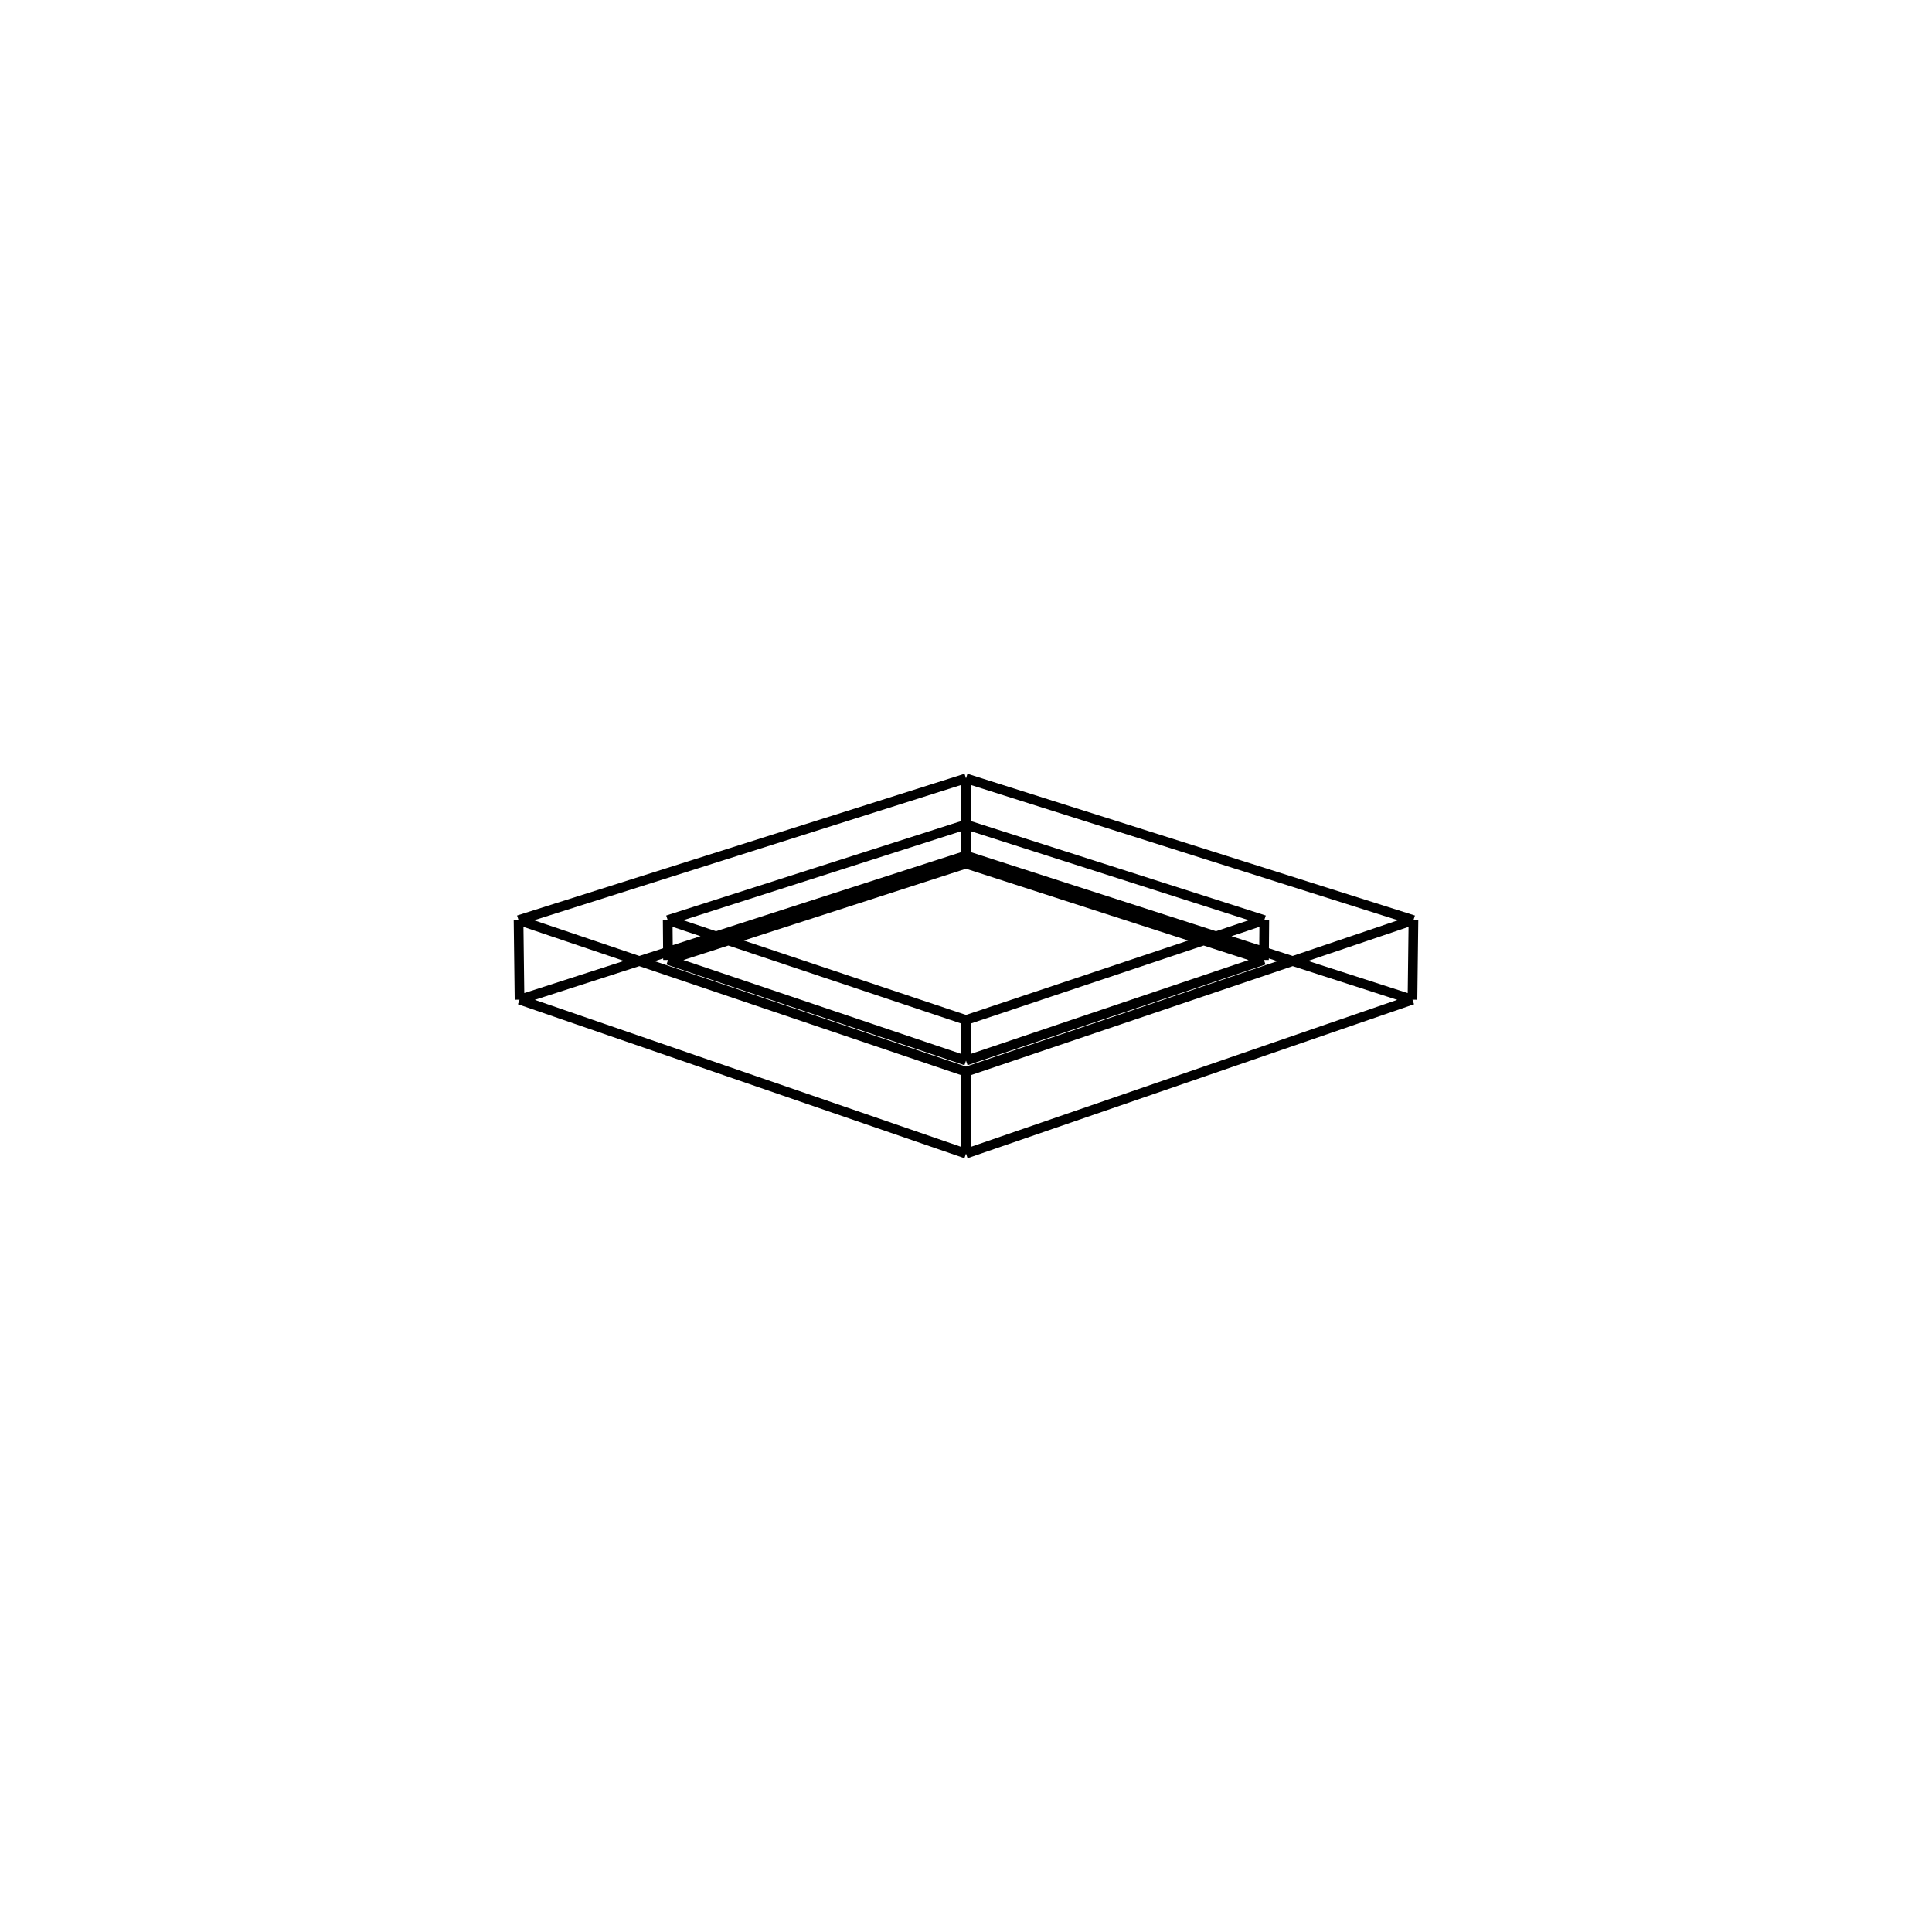
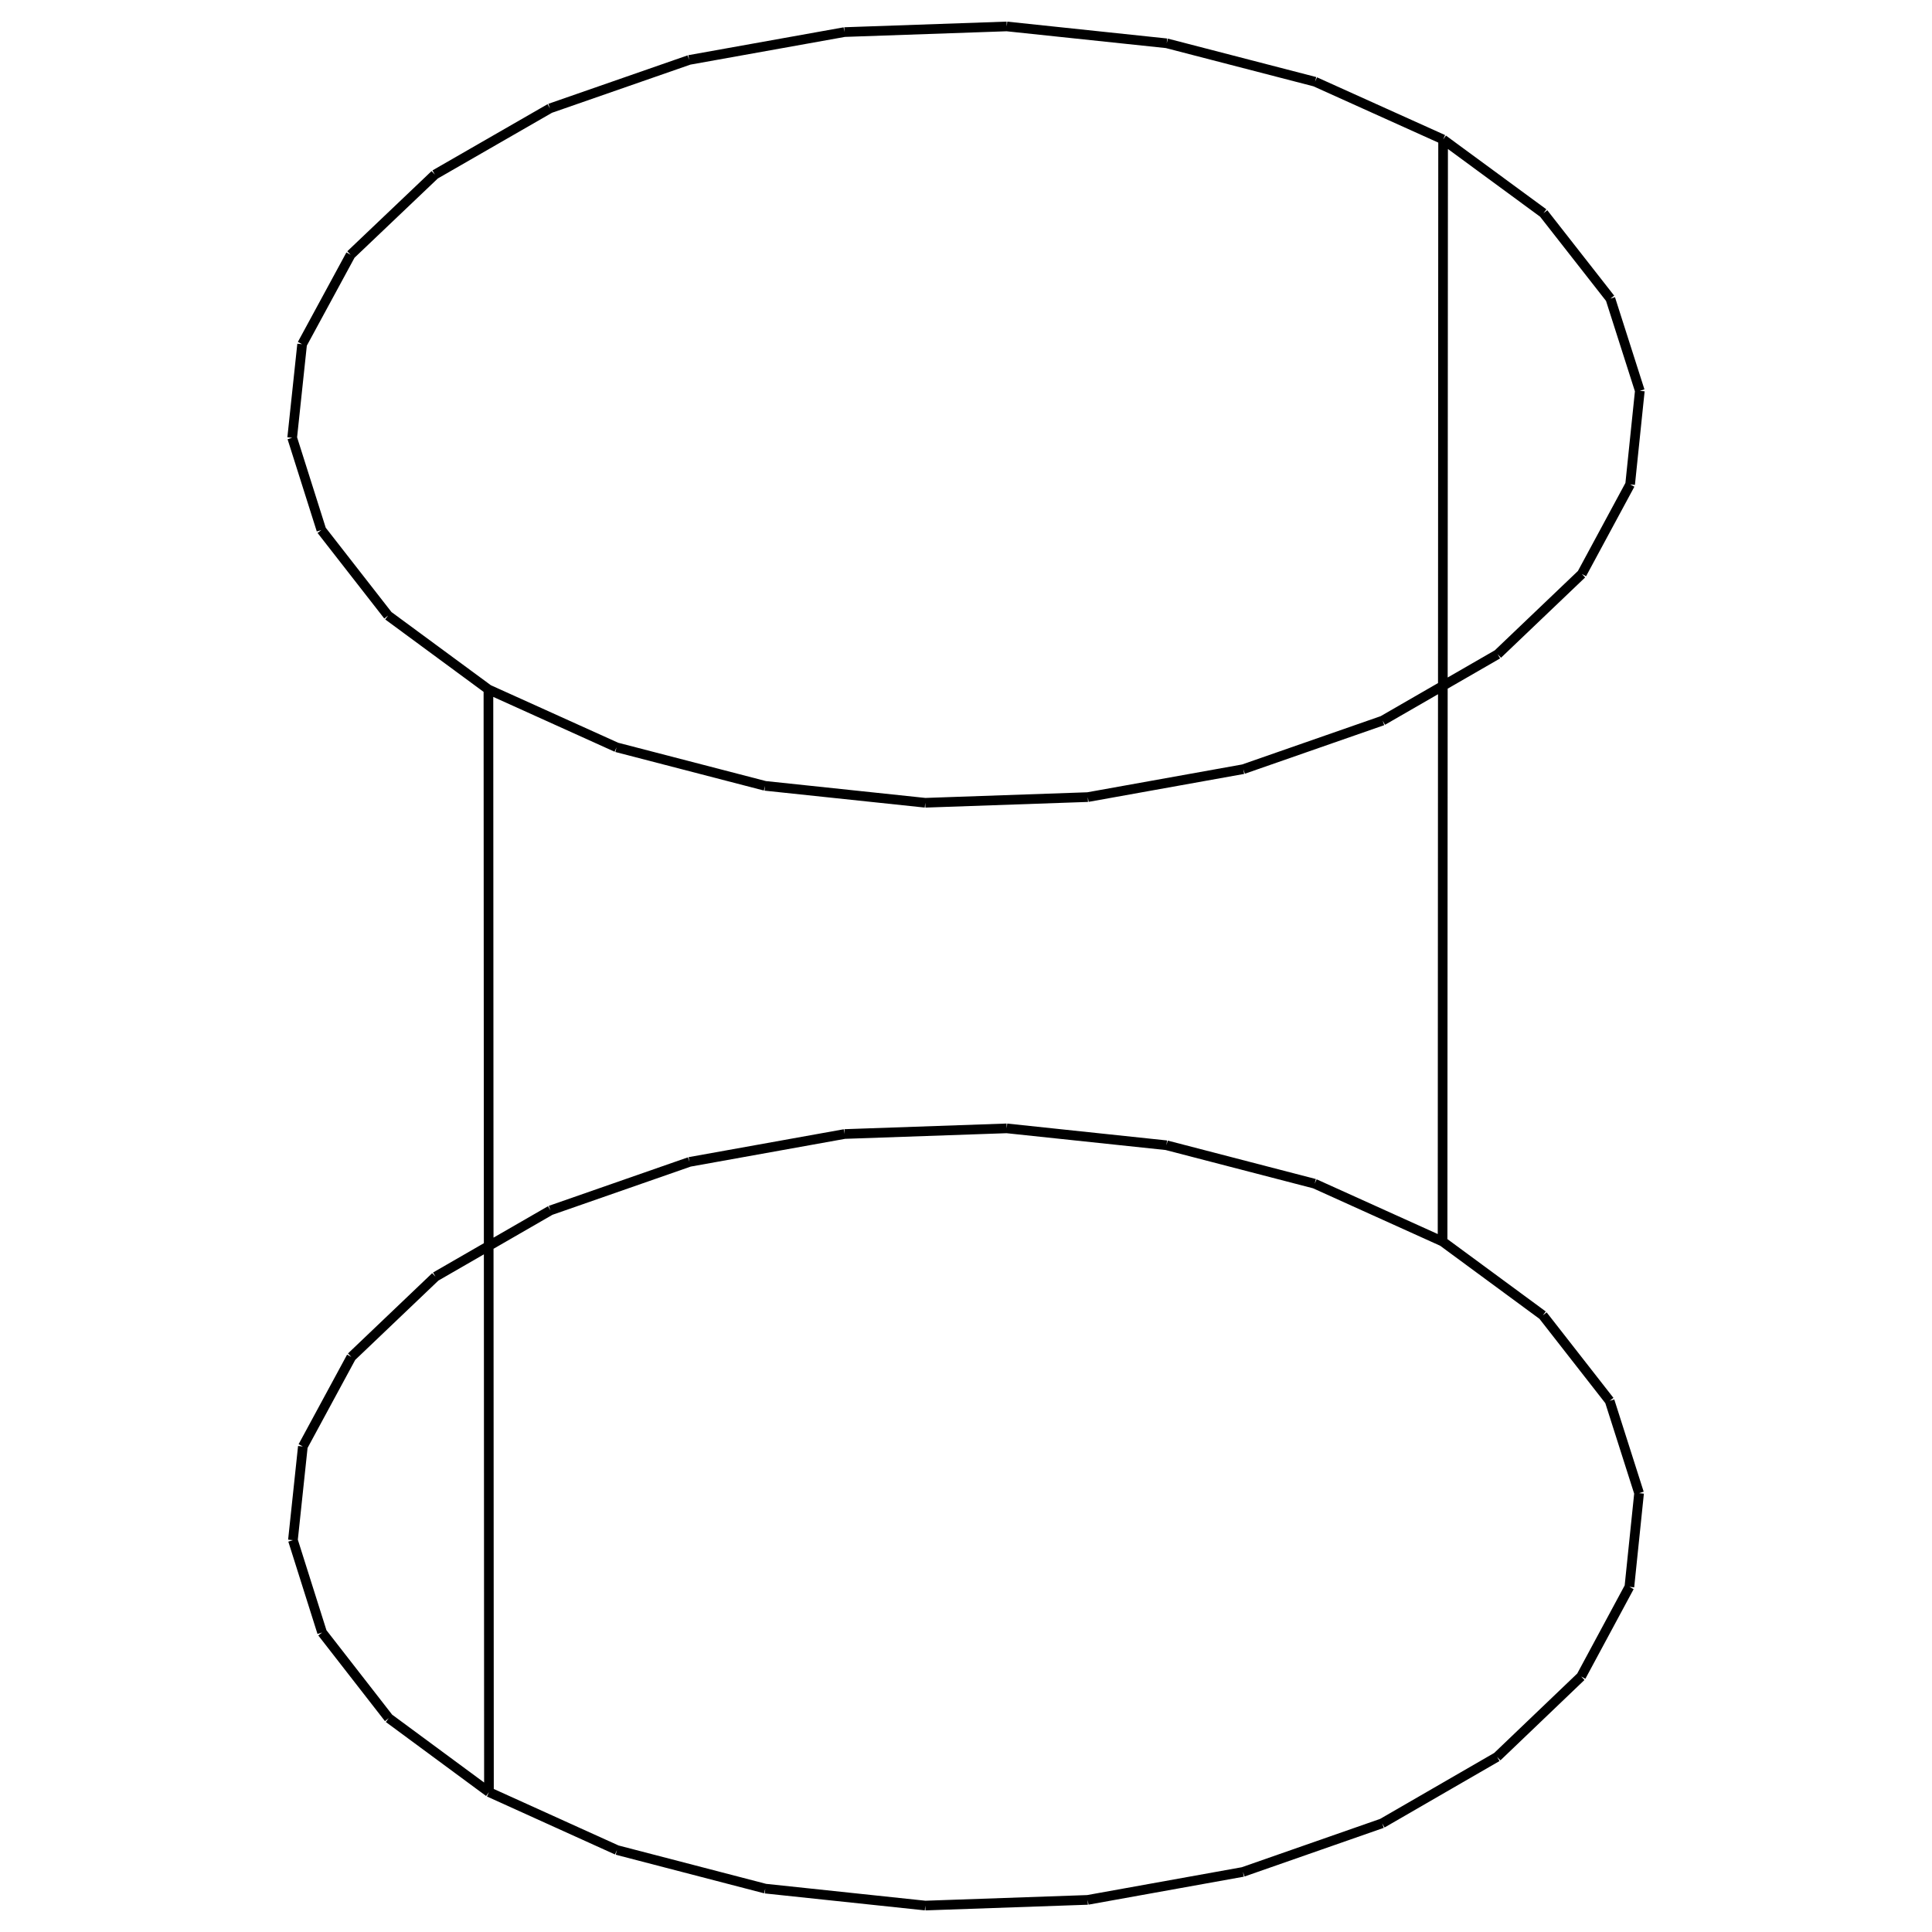
<svg xmlns="http://www.w3.org/2000/svg" viewBox="0 0 800 800">
-   <path d="M400,354.309 L400,322.306 M215.127,413.945 L214.715,381.006 M400,354.309 L215.127,413.945 M400,322.306 L214.715,381.006 M584.873,413.945 L585.285,381.006 M584.873,413.945 L400,354.309 M585.285,381.006 L400,322.306 M400,477.694 L400,443.763 M215.127,413.945 L400,477.694 M214.715,381.006 L400,443.763 M400,477.694 L584.873,413.945 M400,443.763 L585.285,381.006 M400,422.368 L276.477,381.006 M523.523,381.006 L400,422.368 M400,341.446 L523.523,381.006 M276.477,381.006 L400,341.446 M276.614,397.494 L400,439.184 M400,439.184 L400,422.368 M276.614,397.494 L276.477,381.006 M400,439.184 L523.386,397.494 M523.386,397.494 L523.523,381.006 M523.386,397.494 L400,357.618 M400,357.618 L400,341.446 M400,357.618 L276.614,397.494" stroke="black" stroke-width="4" fill="red" />
+   <path d="M597.339,514.09 L597.558,57.753 M202.468,742.069 L202.248,285.477 M597.339,514.09 L638.864,544.653 M638.864,544.653 L666.524,580.069 M666.524,580.069 L678.707,618.284 M678.707,618.284 L674.694,657.079 M674.694,657.079 L654.712,694.199 M654.712,694.199 L619.914,727.483 M619.914,727.483 L572.318,754.993 M572.318,754.993 L514.689,775.125 M514.689,775.125 L450.382,786.704 M450.382,786.704 L383.141,789.054 M383.141,789.054 L316.883,782.038 M316.883,782.038 L255.467,766.066 M255.467,766.066 L202.468,742.069 M597.558,57.753 L639.129,88.281 M639.129,88.281 L666.821,123.657 M666.821,123.657 L679.016,161.83 M679.016,161.83 L675,200.581 M675,200.581 L654.996,237.66 M654.996,237.66 L620.159,270.907 M620.159,270.907 L572.509,298.387 M572.509,298.387 L514.817,318.496 M514.817,318.496 L450.438,330.062 M450.438,330.062 L383.123,332.41 M383.123,332.41 L316.791,325.402 M316.791,325.402 L255.306,309.447 M255.306,309.447 L202.248,285.477 M202.468,742.069 L160.968,711.448 M160.968,711.448 L133.378,675.987 M133.378,675.987 L121.294,637.75 M121.294,637.75 L125.41,598.963 M125.41,598.963 L145.478,561.877 M145.478,561.877 L180.326,528.646 M180.326,528.646 L227.922,501.197 M227.922,501.197 L285.502,481.119 M285.502,481.119 L349.722,469.574 M349.722,469.574 L416.859,467.231 M416.859,467.231 L483.019,474.226 M483.019,474.226 L544.365,490.153 M544.365,490.153 L597.339,514.09 M202.248,285.477 L160.702,254.89 M160.702,254.89 L133.081,219.469 M133.081,219.469 L120.984,181.275 M120.984,181.275 L125.104,142.53 M125.104,142.53 L145.195,105.486 M145.195,105.486 L180.081,72.292 M180.081,72.292 L227.731,44.873 M227.731,44.873 L285.374,24.818 M285.374,24.818 L349.666,13.286 M349.666,13.286 L416.877,10.946 M416.877,10.946 L483.111,17.933 M483.111,17.933 L544.526,33.842 M544.526,33.842 L597.558,57.753" stroke="black" stroke-width="4" fill="red" />
</svg>
